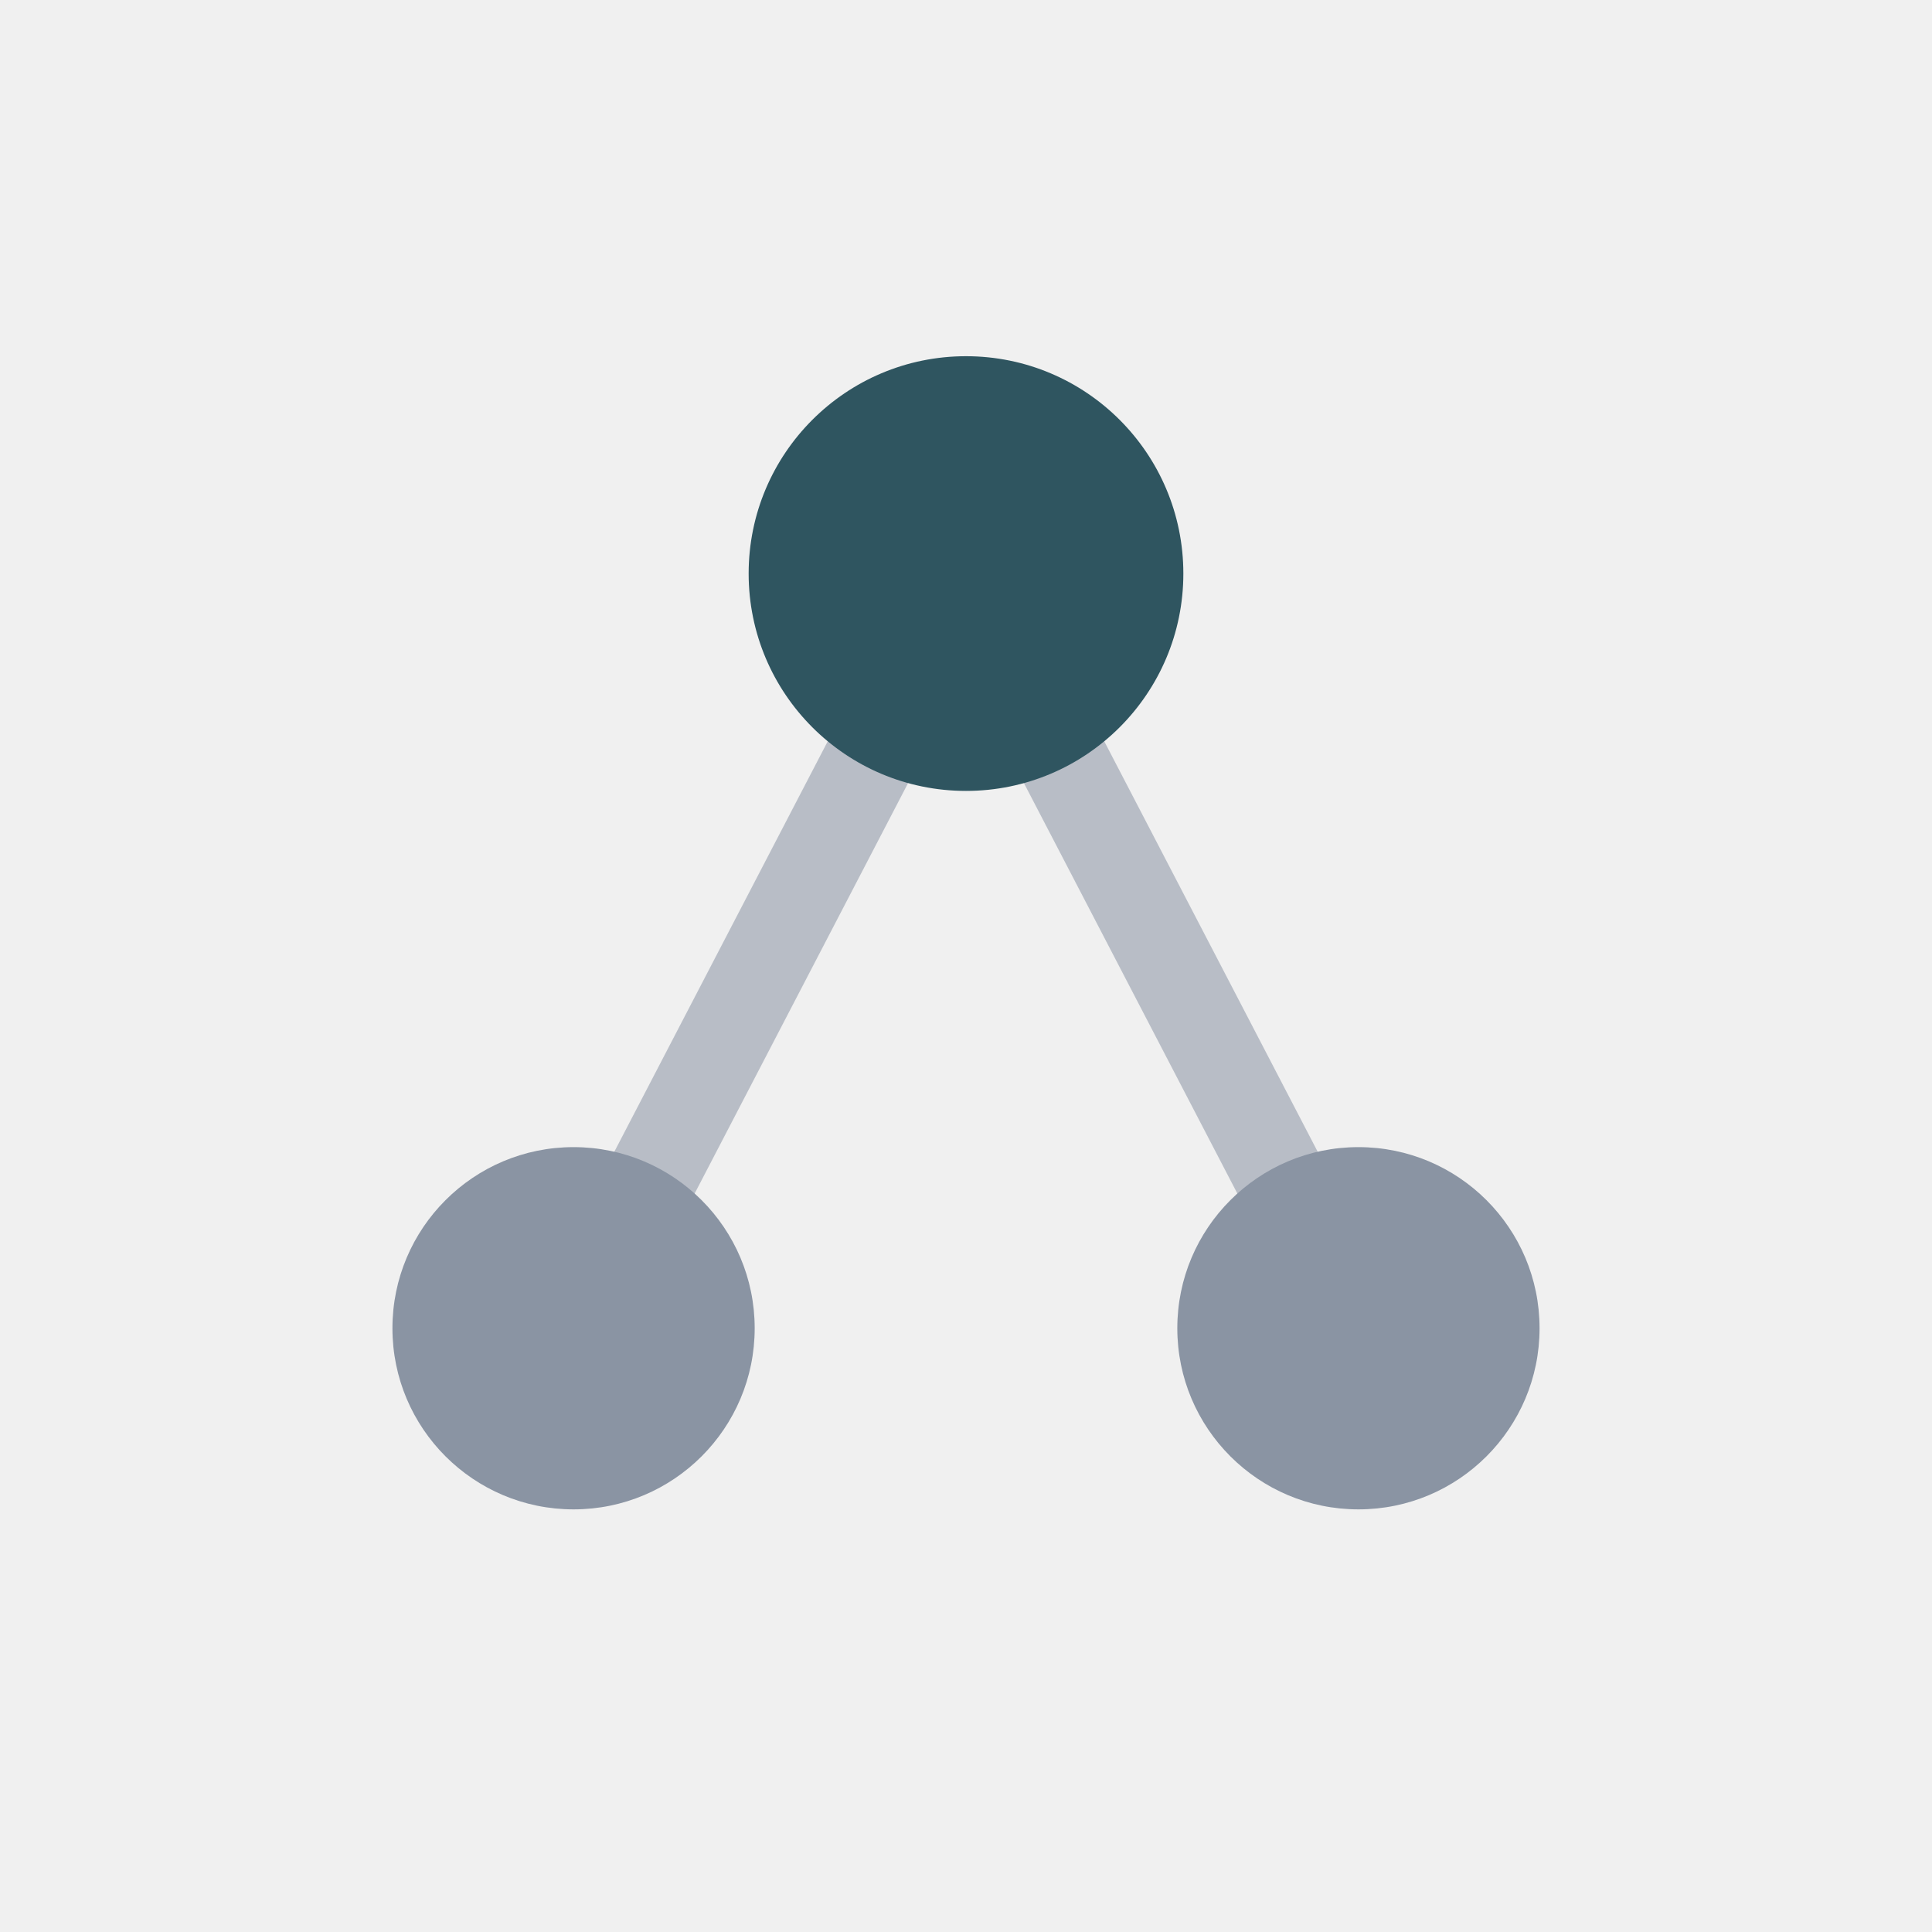
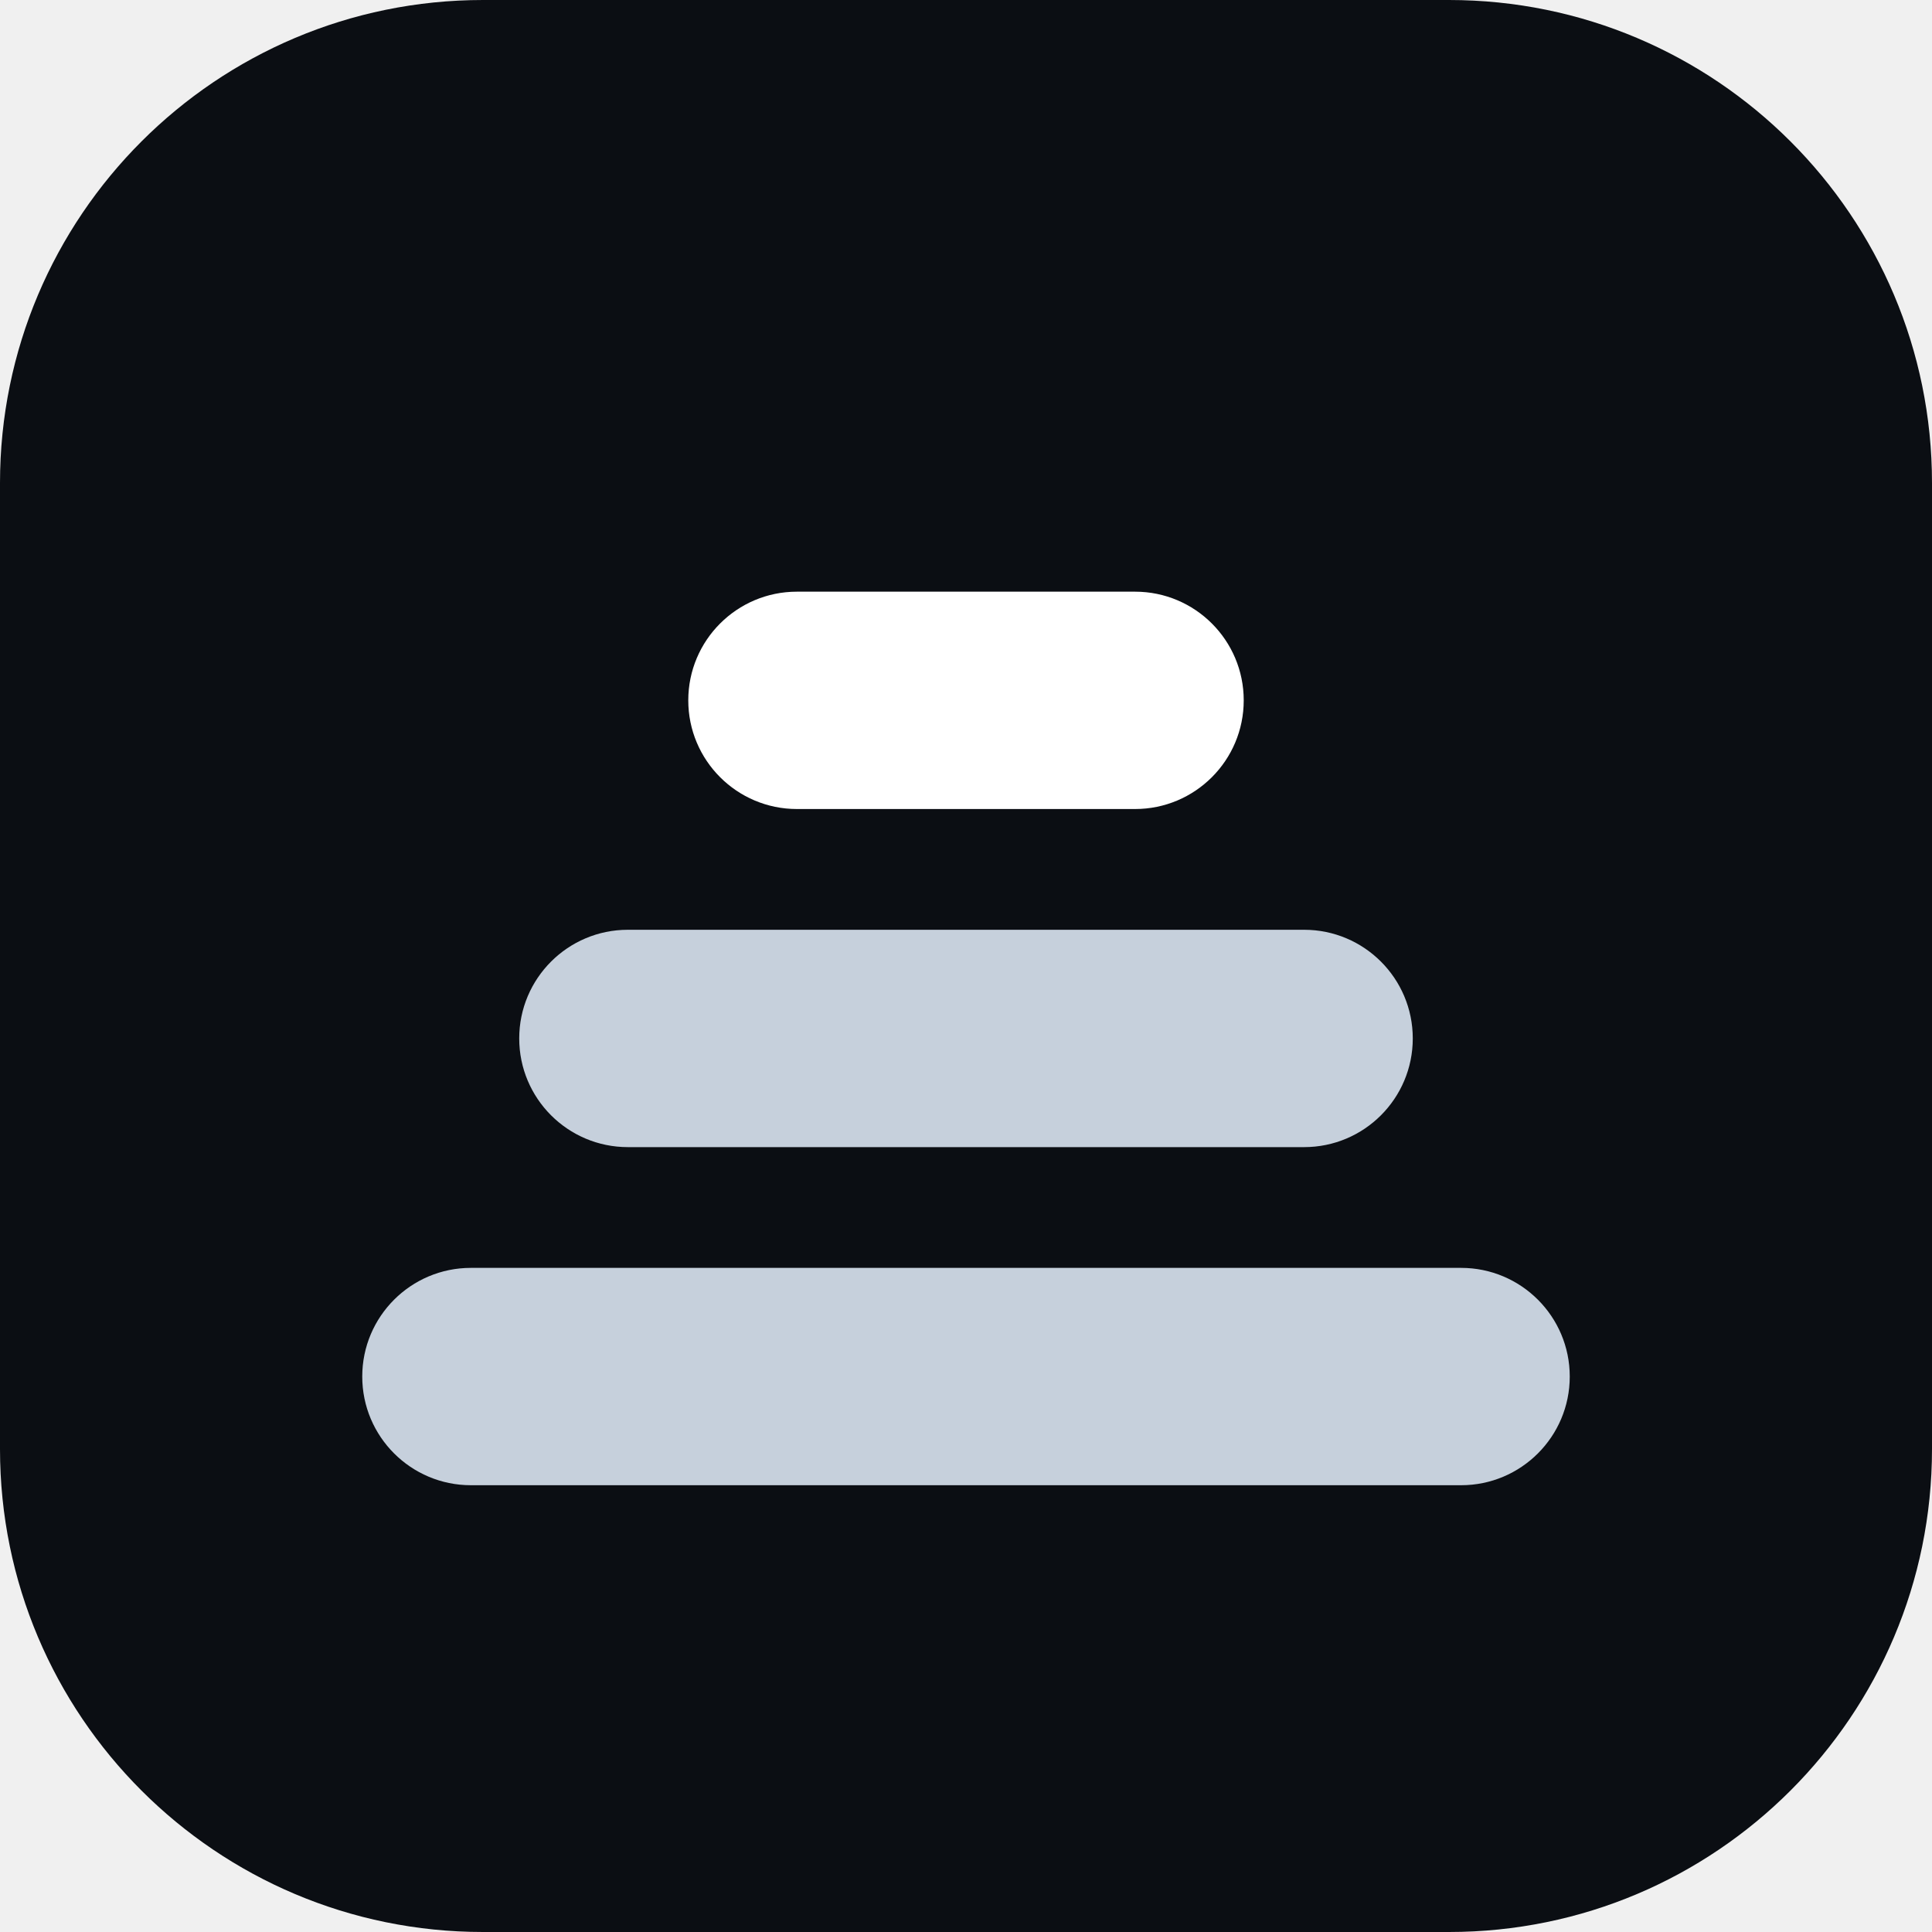
<svg xmlns="http://www.w3.org/2000/svg" viewBox="0 0 32 32" width="32" height="32">
-   <line x1="16" y1="9.5" x2="9.5" y2="22" stroke="#8a94a3" stroke-width="1.5" stroke-linecap="round" stroke-opacity="0.55" />
-   <line x1="16" y1="9.5" x2="22.5" y2="22" stroke="#8a94a3" stroke-width="1.5" stroke-linecap="round" stroke-opacity="0.55" />
-   <circle cx="9.5" cy="22" r="3" fill="#8a94a3" />
-   <circle cx="22.5" cy="22" r="3" fill="#8a94a3" />
-   <circle cx="16" cy="9.5" r="3.6" fill="#2f5560" />
+   <rect x="0" y="0" width="32" height="32" rx="8" fill="#0b0e13" />
+   <rect x="6" y="21" width="20" height="3.6" rx="1.8" fill="#c6d0dc" />
+   <rect x="8.6" y="15.4" width="14.8" height="3.6" rx="1.8" fill="#c6d0dc" />
+   <rect x="11.4" y="9.8" width="9.2" height="3.6" rx="1.8" fill="#ffffff" />
</svg>
